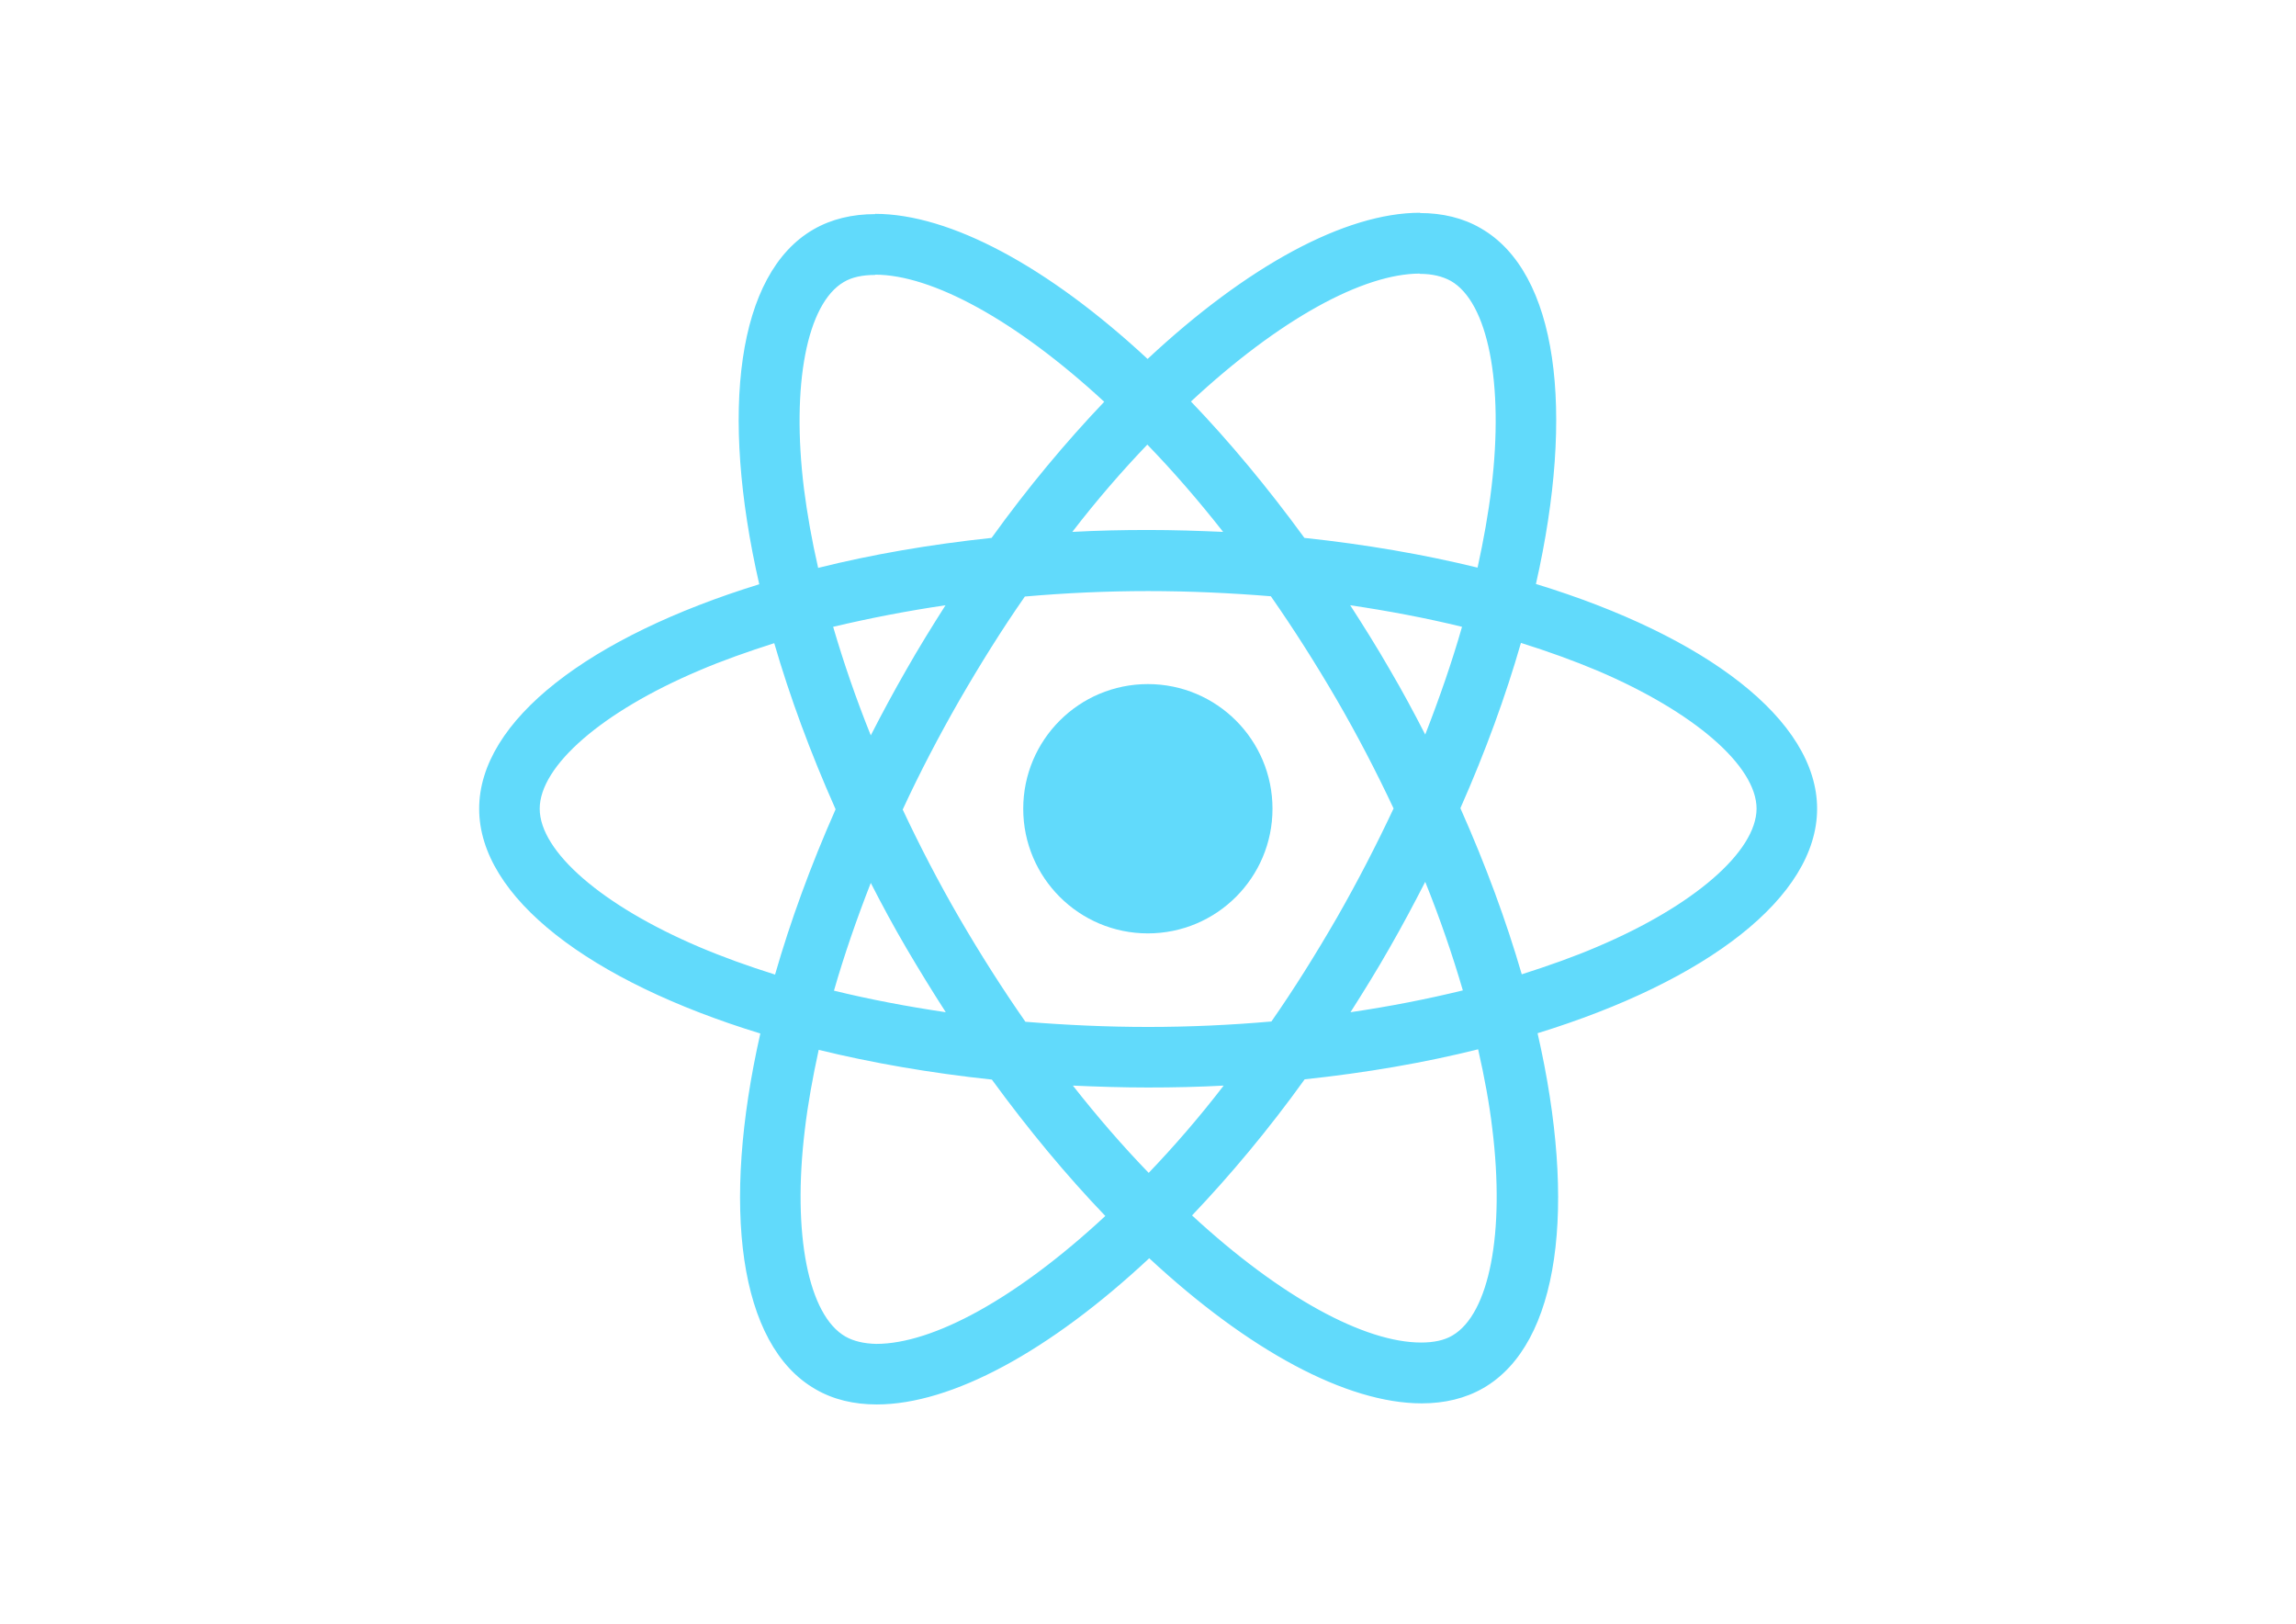
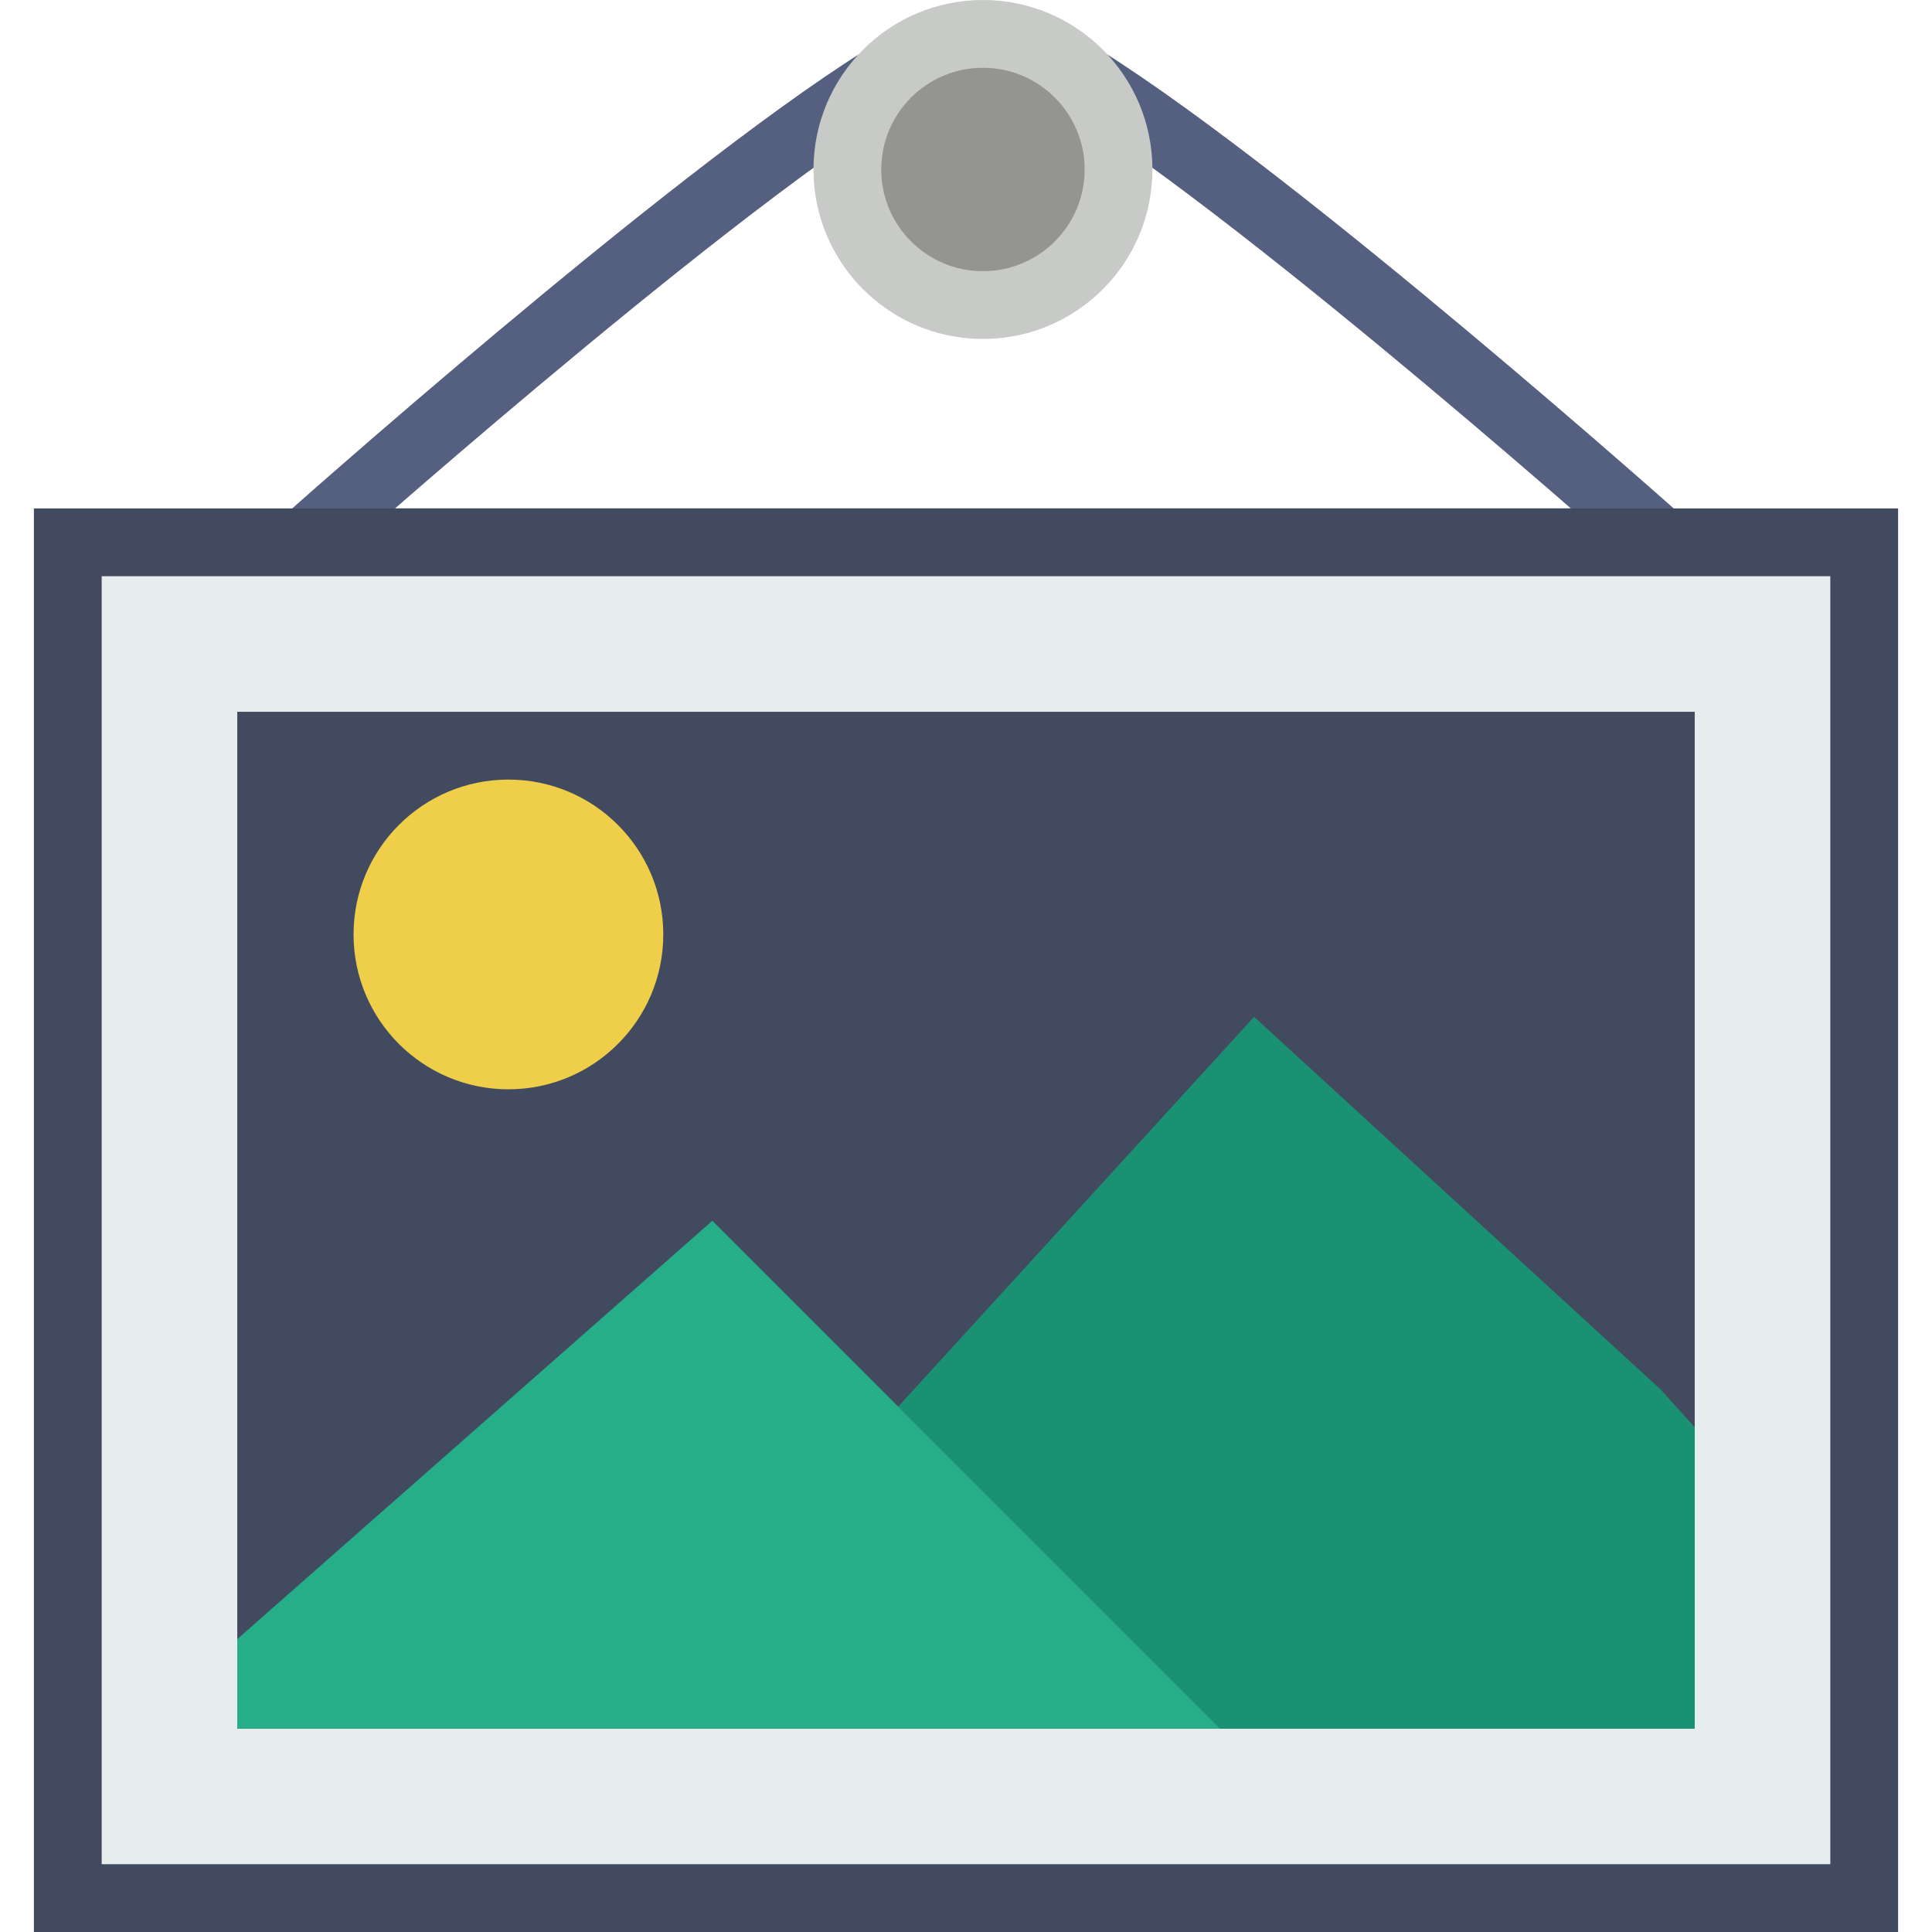
- <svg xmlns="http://www.w3.org/2000/svg" viewBox="0 0 841.9 595.3">
-   <g fill="#61DAFB">
-     <path d="M666.3 296.5c0-32.5-40.7-63.3-103.1-82.4 14.4-63.6 8-114.2-20.2-130.4-6.5-3.8-14.1-5.6-22.4-5.6v22.3c4.6 0 8.3.9 11.4 2.6 13.6 7.8 19.5 37.5 14.9 75.7-1.1 9.4-2.9 19.3-5.1 29.4-19.6-4.8-41-8.5-63.5-10.9-13.5-18.5-27.5-35.3-41.6-50 32.6-30.3 63.2-46.9 84-46.9V78c-27.5 0-63.5 19.6-99.9 53.6-36.4-33.8-72.4-53.2-99.9-53.2v22.3c20.7 0 51.4 16.5 84 46.6-14 14.7-28 31.4-41.3 49.9-22.6 2.4-44 6.1-63.6 11-2.3-10-4-19.7-5.2-29-4.7-38.2 1.1-67.9 14.6-75.8 3-1.8 6.9-2.6 11.5-2.6V78.5c-8.4 0-16 1.8-22.6 5.6-28.1 16.2-34.4 66.7-19.9 130.1-62.2 19.2-102.7 49.9-102.7 82.3 0 32.5 40.7 63.3 103.1 82.4-14.4 63.6-8 114.2 20.2 130.4 6.5 3.8 14.1 5.6 22.5 5.6 27.5 0 63.5-19.6 99.9-53.6 36.4 33.8 72.4 53.2 99.9 53.2 8.4 0 16-1.8 22.6-5.6 28.1-16.2 34.4-66.7 19.9-130.1 62-19.1 102.5-49.9 102.5-82.3zm-130.2-66.7c-3.7 12.9-8.3 26.2-13.5 39.5-4.1-8-8.4-16-13.1-24-4.6-8-9.5-15.8-14.4-23.4 14.2 2.1 27.9 4.7 41 7.9zm-45.8 106.5c-7.8 13.5-15.8 26.3-24.1 38.2-14.9 1.3-30 2-45.2 2-15.1 0-30.2-.7-45-1.9-8.3-11.9-16.4-24.6-24.2-38-7.6-13.1-14.5-26.4-20.8-39.8 6.2-13.4 13.2-26.8 20.7-39.9 7.8-13.5 15.8-26.3 24.1-38.2 14.9-1.3 30-2 45.2-2 15.1 0 30.2.7 45 1.9 8.3 11.9 16.4 24.6 24.2 38 7.6 13.1 14.5 26.4 20.8 39.8-6.3 13.4-13.2 26.8-20.7 39.9zm32.3-13c5.4 13.4 10 26.8 13.8 39.8-13.1 3.2-26.9 5.9-41.2 8 4.9-7.7 9.8-15.6 14.4-23.7 4.6-8 8.9-16.1 13-24.1zM421.2 430c-9.3-9.6-18.6-20.3-27.8-32 9 .4 18.2.7 27.5.7 9.4 0 18.7-.2 27.8-.7-9 11.7-18.3 22.4-27.5 32zm-74.4-58.9c-14.2-2.1-27.9-4.7-41-7.9 3.7-12.9 8.3-26.2 13.5-39.5 4.1 8 8.4 16 13.1 24 4.7 8 9.5 15.8 14.4 23.4zM420.7 163c9.3 9.6 18.6 20.3 27.8 32-9-.4-18.2-.7-27.5-.7-9.4 0-18.7.2-27.8.7 9-11.7 18.3-22.4 27.5-32zm-74 58.9c-4.9 7.7-9.8 15.6-14.4 23.7-4.6 8-8.9 16-13 24-5.4-13.4-10-26.8-13.8-39.8 13.1-3.1 26.9-5.8 41.2-7.9zm-90.5 125.2c-35.4-15.1-58.3-34.9-58.3-50.6 0-15.7 22.9-35.6 58.3-50.6 8.6-3.7 18-7 27.7-10.1 5.7 19.6 13.2 40 22.5 60.9-9.2 20.8-16.6 41.1-22.2 60.6-9.9-3.1-19.3-6.5-28-10.2zM310 490c-13.6-7.8-19.5-37.5-14.9-75.7 1.1-9.4 2.9-19.3 5.1-29.4 19.6 4.8 41 8.5 63.5 10.9 13.5 18.5 27.5 35.3 41.6 50-32.6 30.3-63.2 46.9-84 46.9-4.5-.1-8.3-1-11.3-2.7zm237.2-76.2c4.7 38.2-1.1 67.9-14.6 75.8-3 1.8-6.9 2.6-11.5 2.6-20.7 0-51.4-16.5-84-46.6 14-14.7 28-31.4 41.3-49.9 22.6-2.4 44-6.1 63.6-11 2.3 10.1 4.1 19.8 5.2 29.1zm38.5-66.7c-8.6 3.7-18 7-27.7 10.1-5.7-19.6-13.2-40-22.5-60.9 9.2-20.8 16.6-41.1 22.2-60.6 9.9 3.1 19.3 6.5 28.1 10.2 35.4 15.1 58.3 34.9 58.3 50.6-.1 15.7-23 35.6-58.4 50.6zM320.8 78.4z" />
-     <circle cx="420.9" cy="296.5" r="45.7" />
-     <path d="M520.5 78.1z" />
-   </g>
+ <svg xmlns="http://www.w3.org/2000/svg" version="1.1" id="Capa_1" x="0px" y="0px" viewBox="0 0 57 57" style="enable-background:new 0 0 57 57;" xml:space="preserve">
+   <path style="fill:none;stroke:#556080;stroke-width:2;stroke-linejoin:round;stroke-miterlimit:10;" d="M26.021,2.354  C20.164,6.042,9,16,9,16h40c0,0-11.164-9.958-17.021-13.646" />
+   <circle style="fill:#949493;stroke:#C7CAC7;stroke-width:2;stroke-linejoin:round;stroke-miterlimit:10;" cx="29" cy="5" r="4" />
+   <rect x="2" y="16" style="fill:#E7ECED;stroke:#424A60;stroke-width:2;stroke-miterlimit:10;" width="53" height="40" />
+   <rect x="6" y="20" style="fill:#424A60;stroke:#E7ECED;stroke-width:2;stroke-miterlimit:10;" width="45" height="32" />
+   <circle style="fill:#EFCE4A;" cx="15" cy="27.569" r="4.569" />
+   <polygon style="fill:#1A9172;" points="50,42.111 49,41 37,30 26.5,41.5 31.983,46.983 36,51 50,51 " />
+   <polygon style="fill:#25AE88;" points="7,51 36,51 31.983,46.983 21.017,36.017 7,48.359 " />
+   <g>
+ </g>
+   <g>
+ </g>
+   <g>
+ </g>
+   <g>
+ </g>
+   <g>
+ </g>
+   <g>
+ </g>
+   <g>
+ </g>
+   <g>
+ </g>
+   <g>
+ </g>
+   <g>
+ </g>
+   <g>
+ </g>
+   <g>
+ </g>
+   <g>
+ </g>
+   <g>
+ </g>
+   <g>
+ </g>
</svg>
